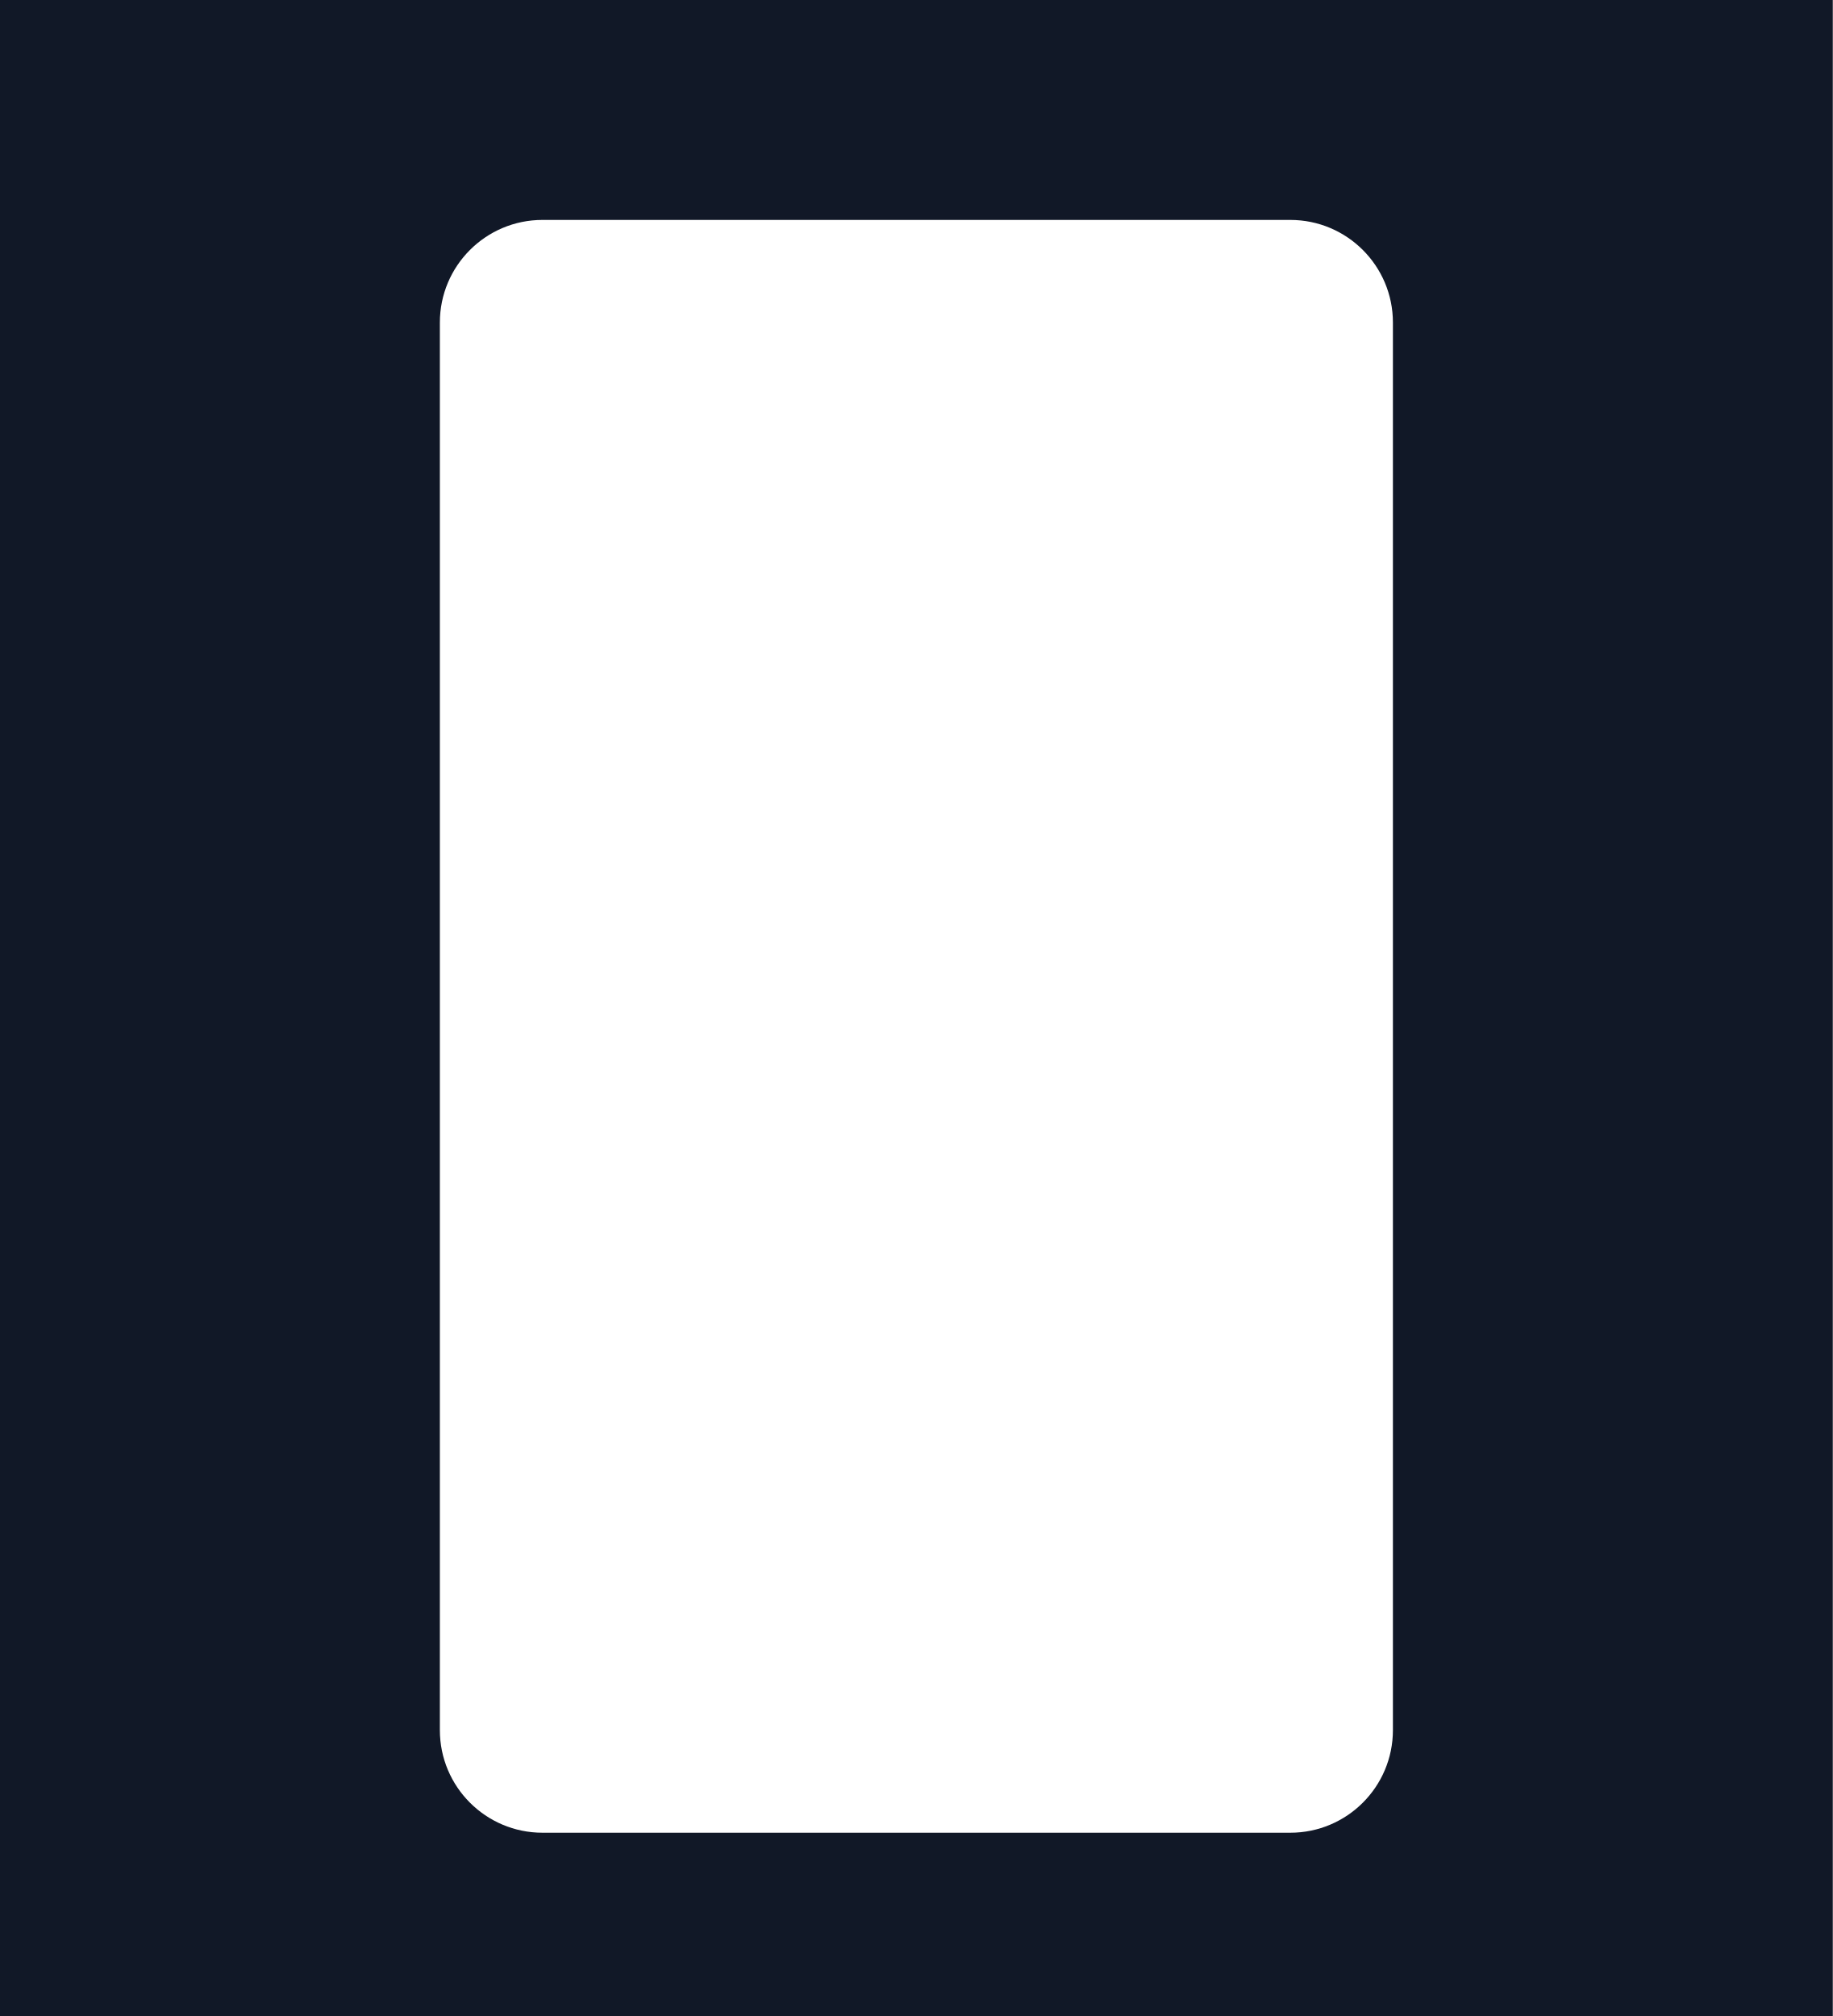
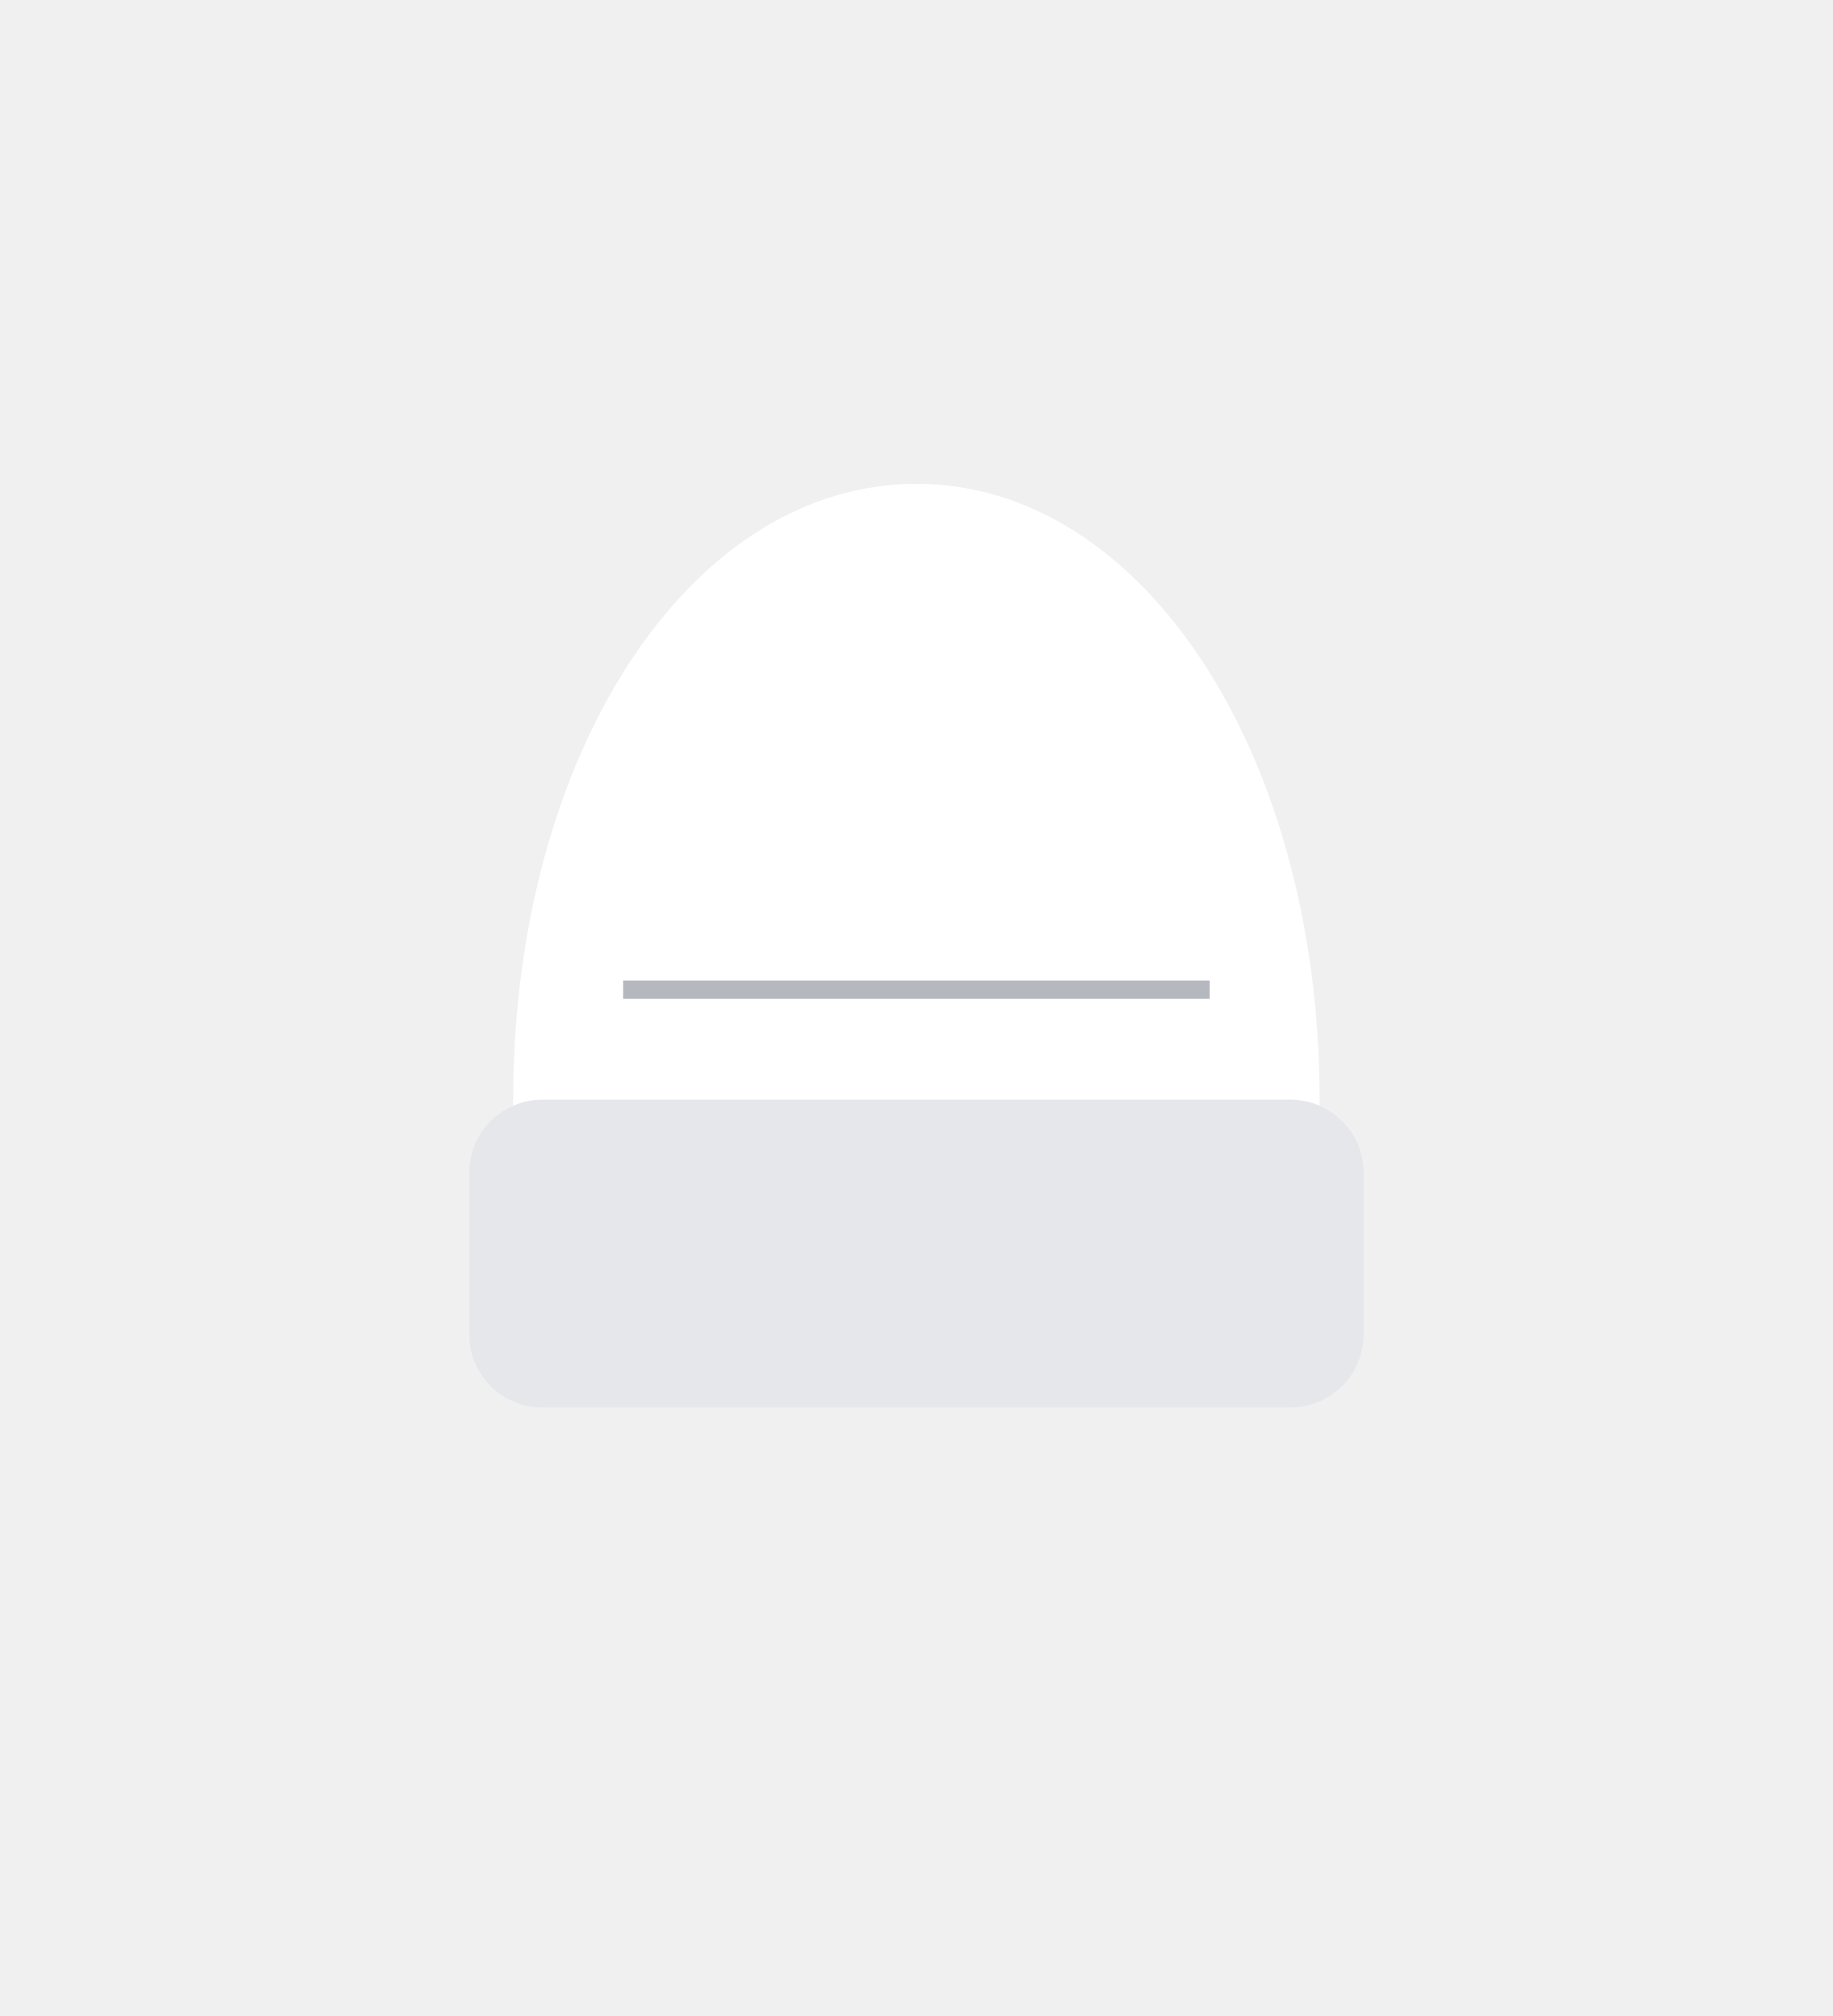
<svg xmlns="http://www.w3.org/2000/svg" viewBox="0 0 500 550">
-   <rect width="500" height="550" fill="#111827" />
-   <rect id="color_first" x="120" y="60" width="260" height="440" rx="28" fill="#ffffff" />
+   <path id="color_first" d="M140 300 C140 206 188 132 250 132 C312 132 360 206 360 300 V328 C360 346 346 360 328 360 H172 C154 360 140 346 140 328 Z" fill="#ffffff" />
+   <rect x="128" y="300" width="244" height="84" rx="20" fill="#e5e7eb" />
+   <path d="M170 270 H330" stroke="#6b7280" stroke-width="5" opacity="0.5" />
</svg>
